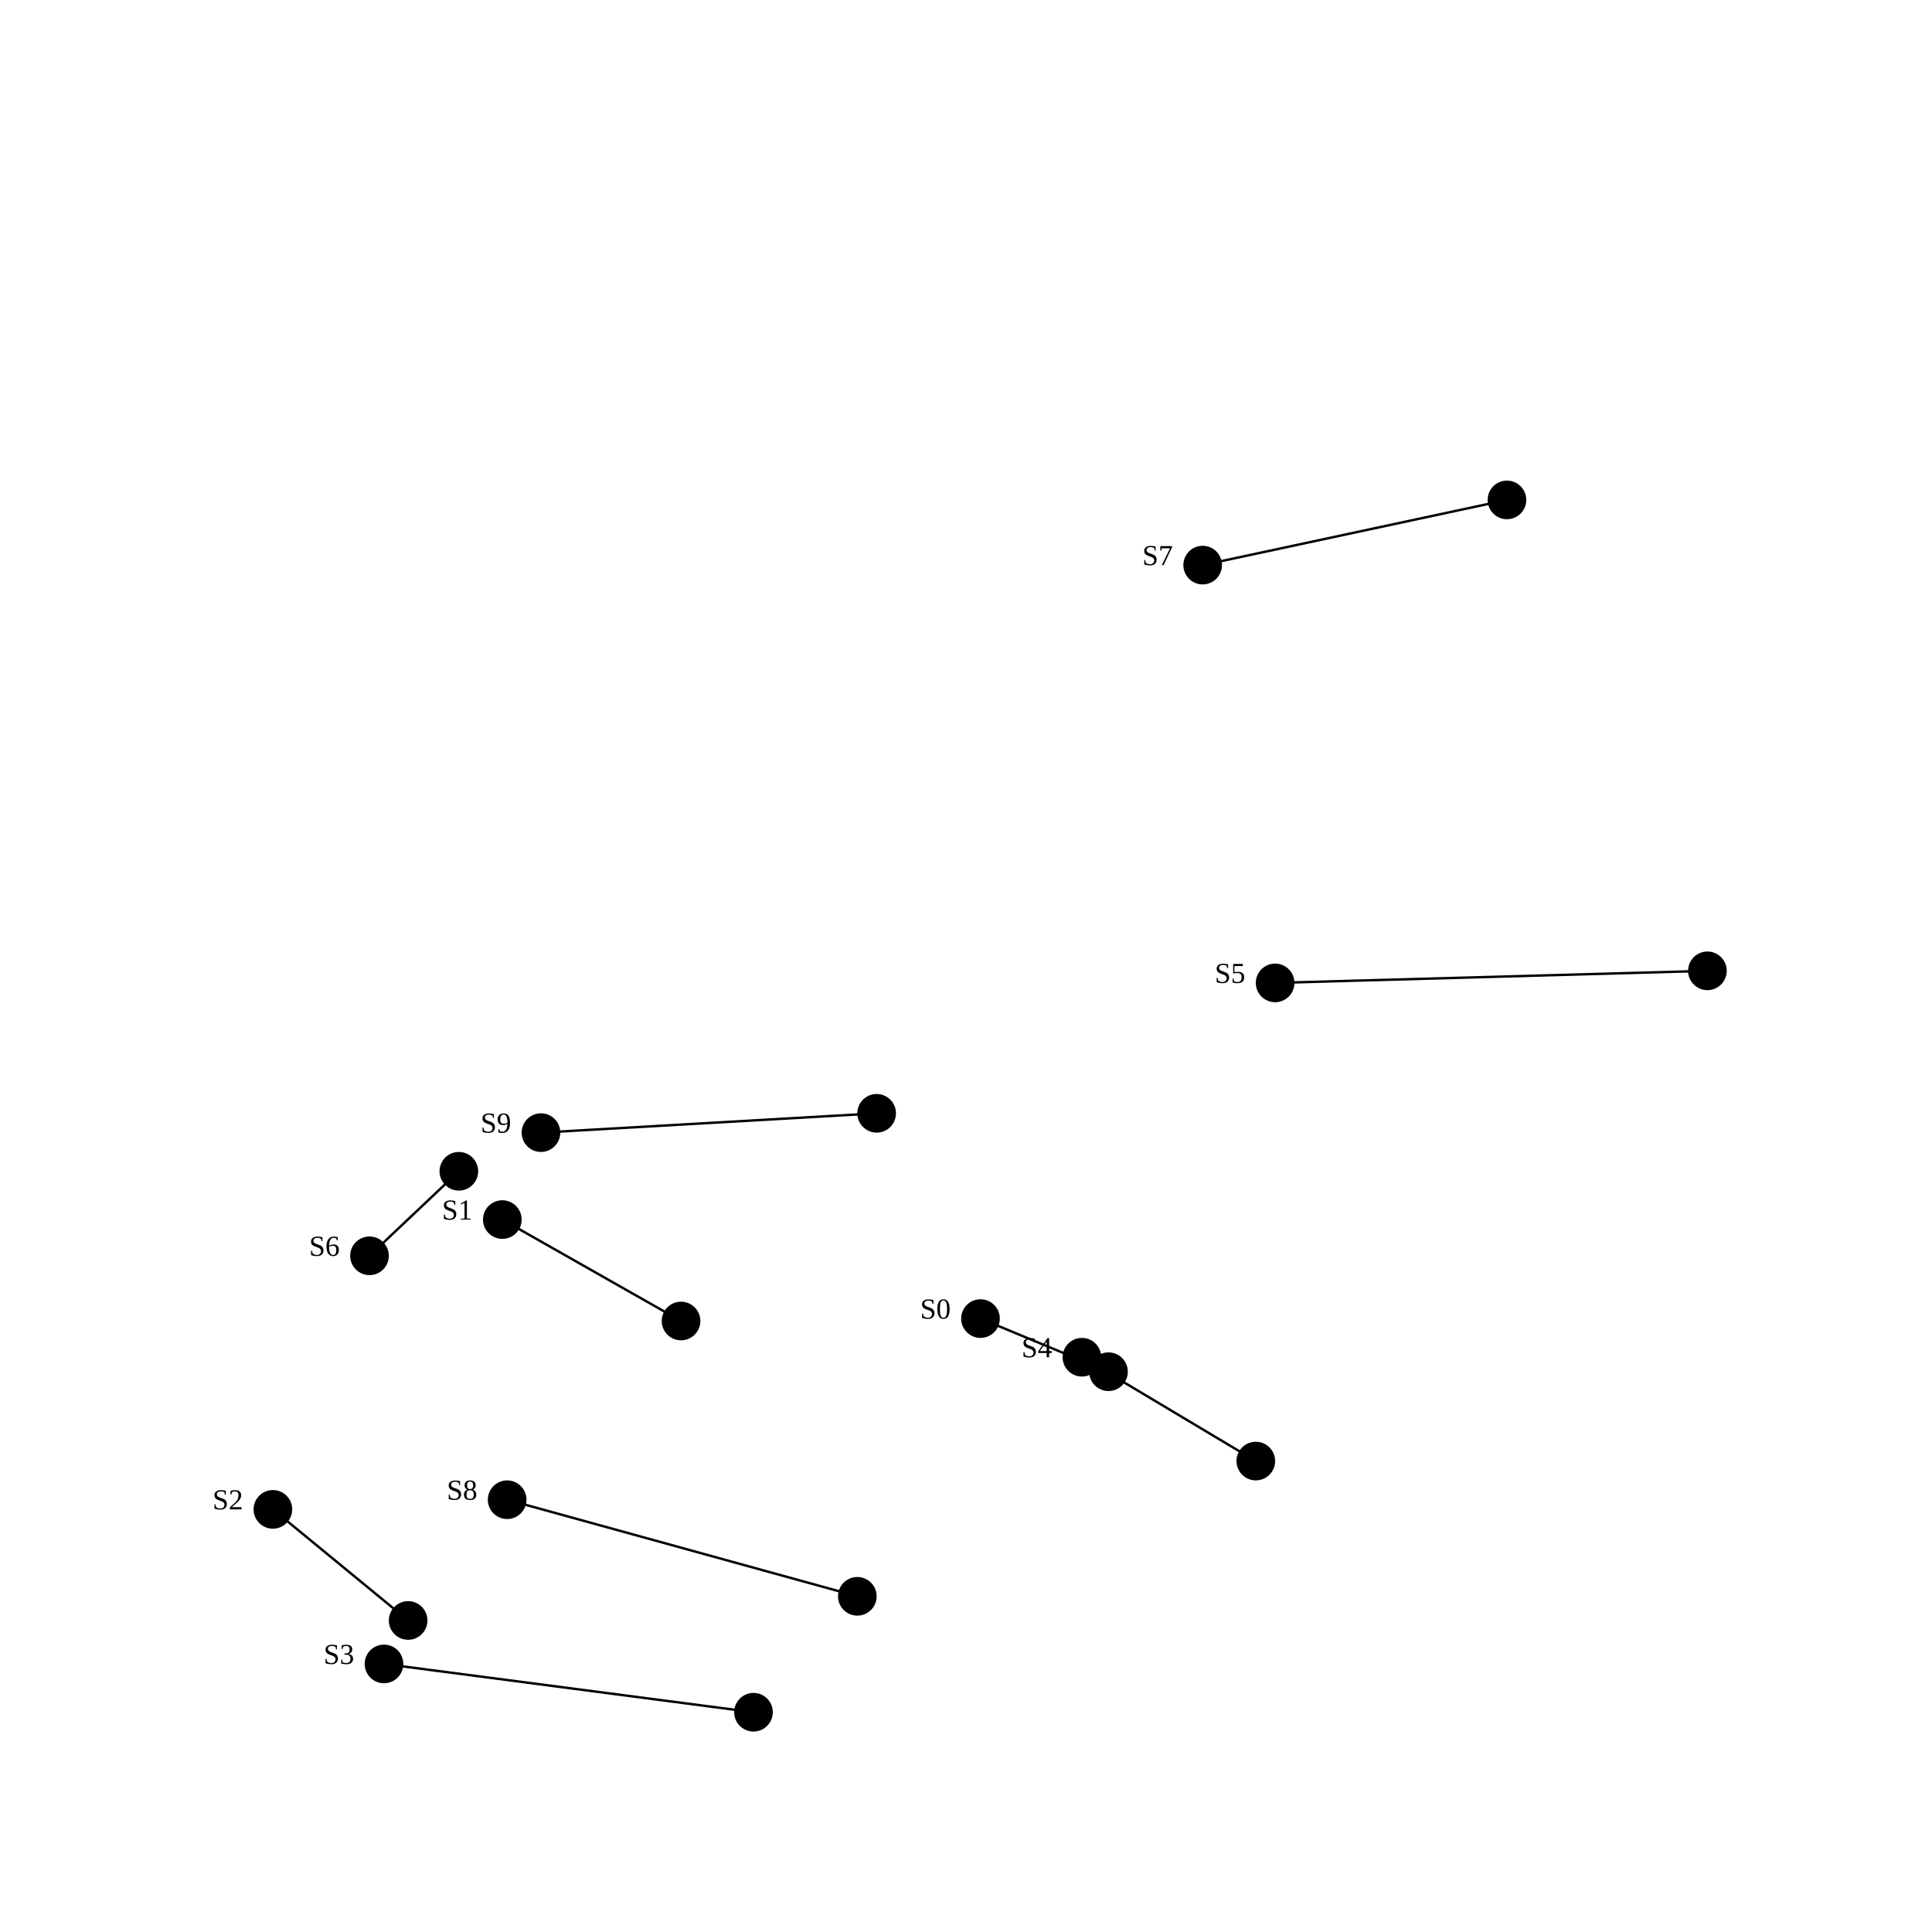
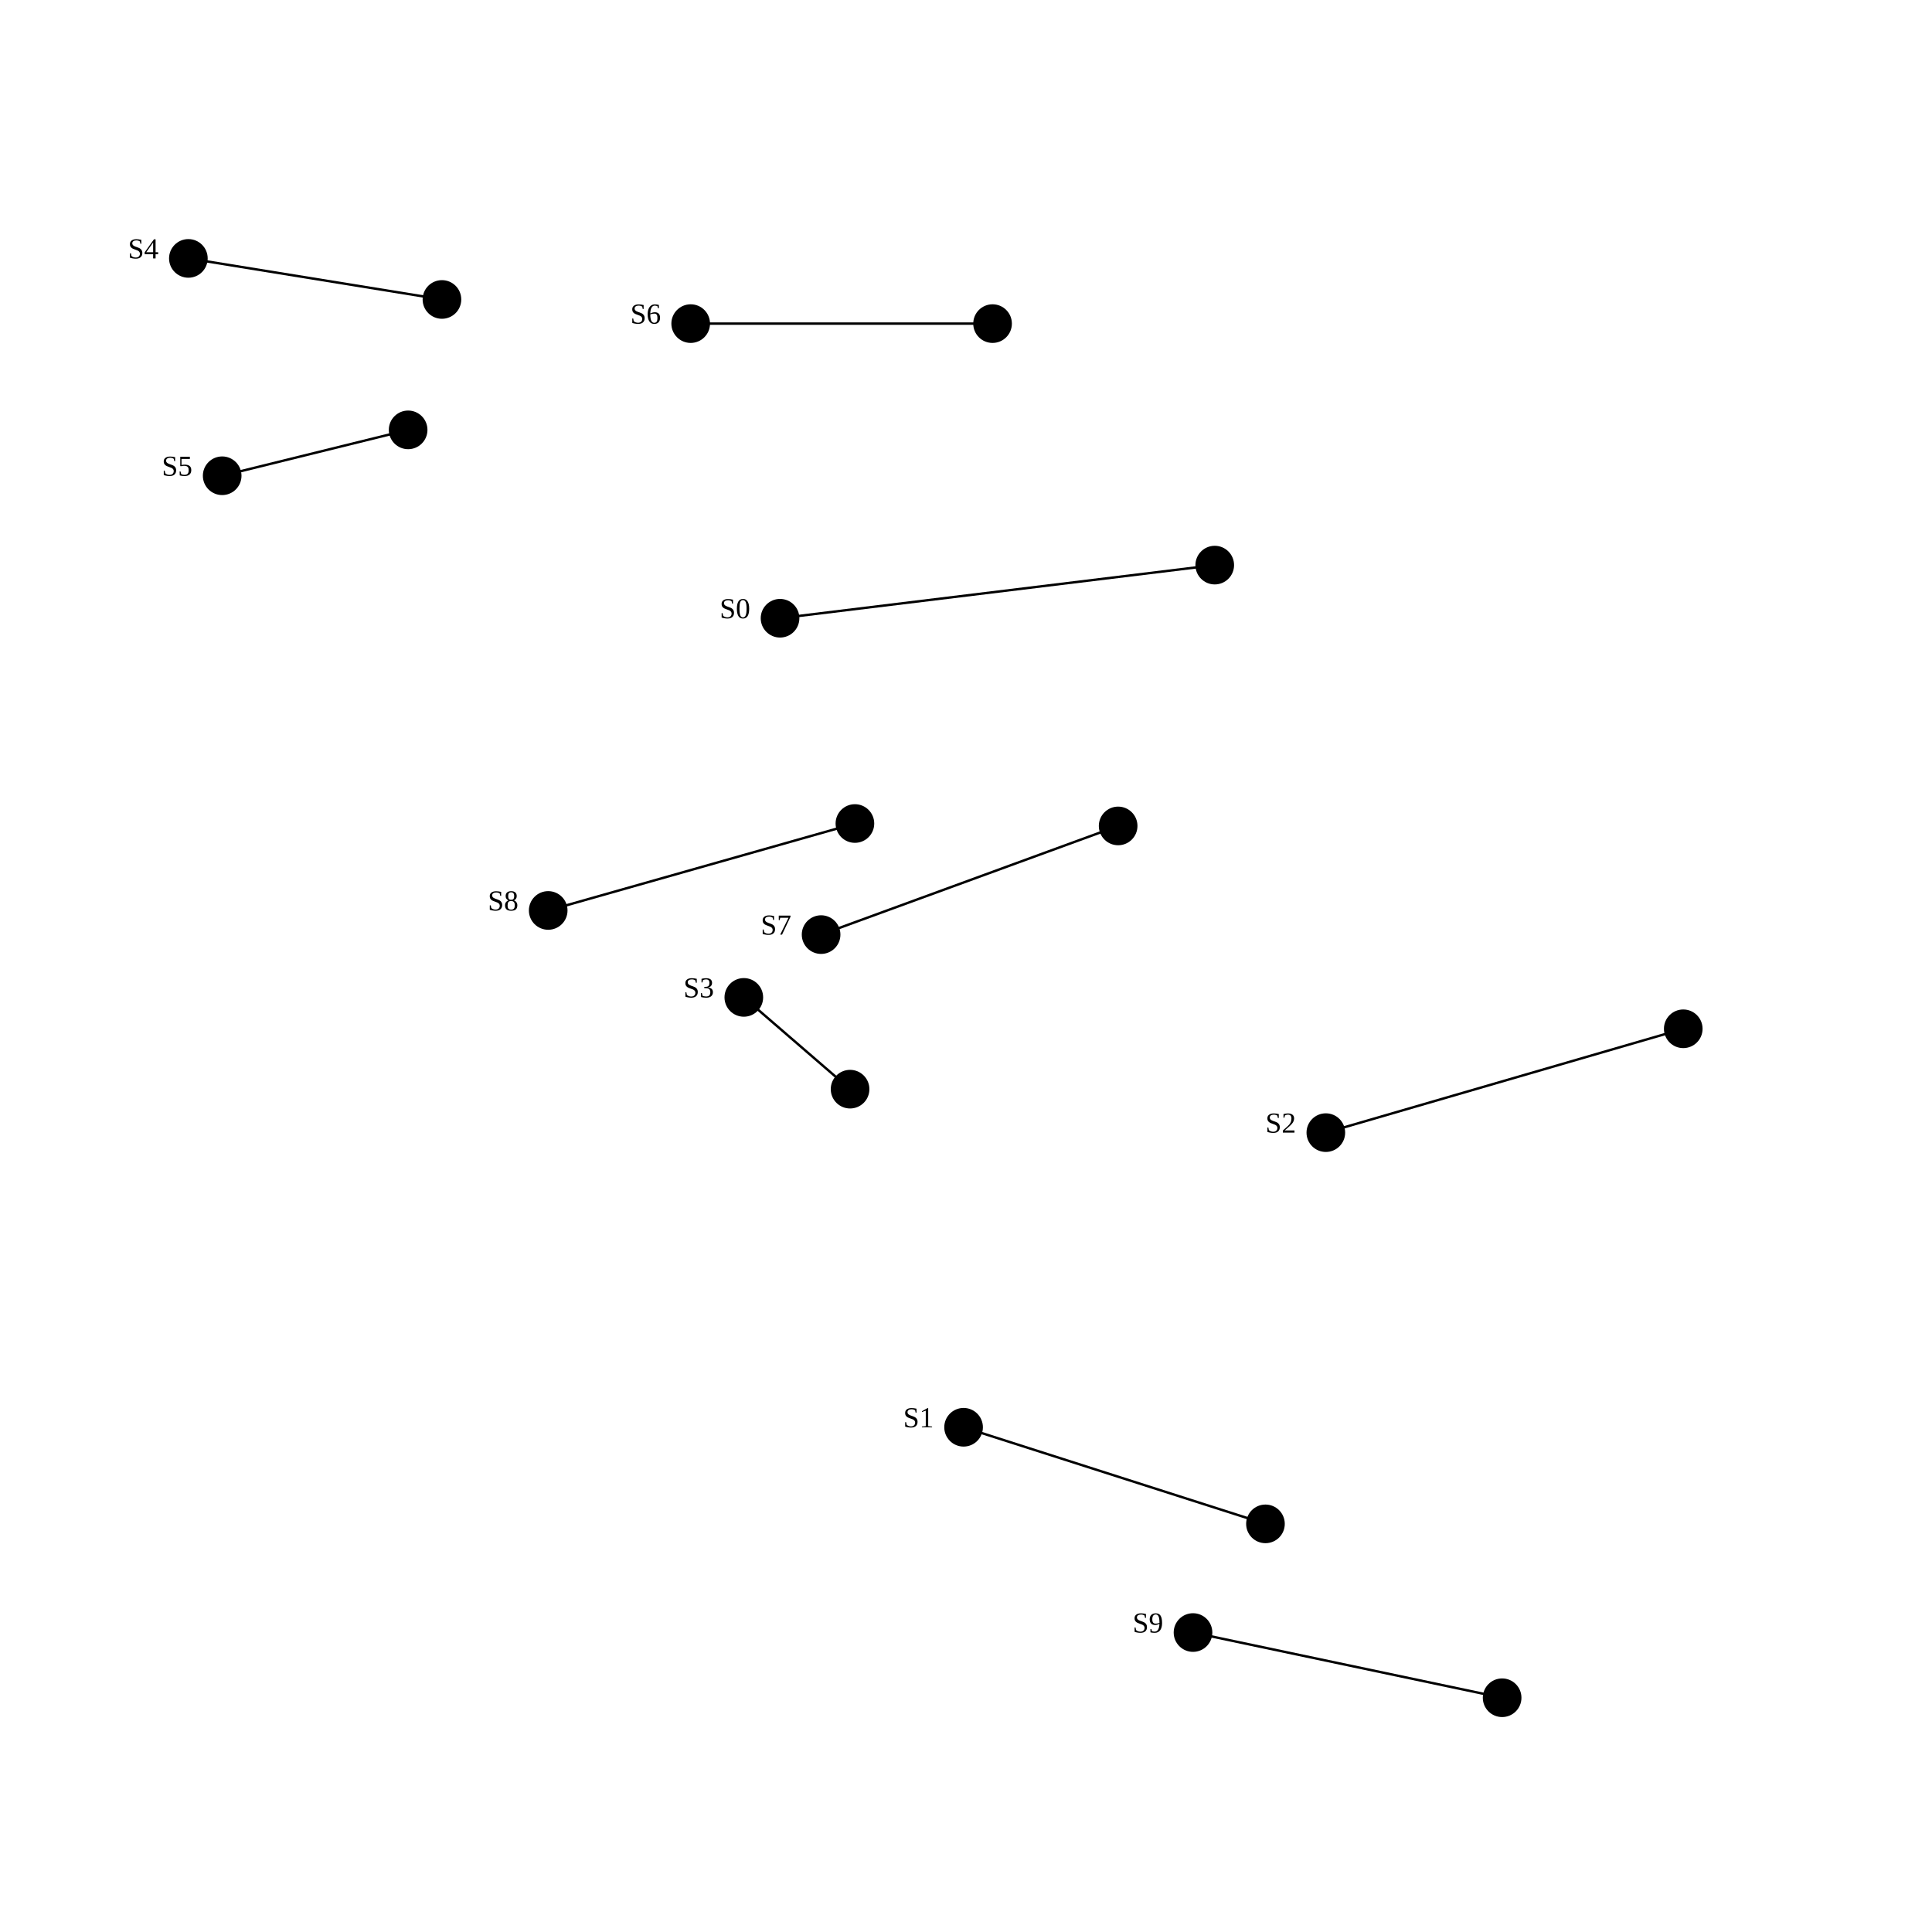
<svg xmlns="http://www.w3.org/2000/svg" version="1.1" width="800" height="800">
  <rect width="800" height="800" x="0" y="0" fill="white" />
-   <circle cx="406" cy="546" r="8" />
-   <circle cx="459" cy="568" r="8" />
-   <line x1="406" y1="546" x2="459" y2="568" stroke="black" />
-   <text x="381" y="546">S0</text>
-   <circle cx="208" cy="505" r="8" />
-   <circle cx="282" cy="547" r="8" />
-   <line x1="208" y1="505" x2="282" y2="547" stroke="black" />
-   <text x="183" y="505">S1</text>
-   <circle cx="113" cy="625" r="8" />
-   <circle cx="169" cy="671" r="8" />
-   <line x1="113" y1="625" x2="169" y2="671" stroke="black" />
-   <text x="88" y="625">S2</text>
-   <circle cx="159" cy="689" r="8" />
-   <circle cx="312" cy="709" r="8" />
-   <line x1="159" y1="689" x2="312" y2="709" stroke="black" />
-   <text x="134" y="689">S3</text>
-   <circle cx="448" cy="562" r="8" />
-   <circle cx="520" cy="605" r="8" />
-   <line x1="448" y1="562" x2="520" y2="605" stroke="black" />
-   <text x="423" y="562">S4</text>
-   <circle cx="528" cy="407" r="8" />
-   <circle cx="707" cy="402" r="8" />
-   <line x1="528" y1="407" x2="707" y2="402" stroke="black" />
-   <text x="503" y="407">S5</text>
-   <circle cx="153" cy="520" r="8" />
-   <circle cx="190" cy="485" r="8" />
-   <line x1="153" y1="520" x2="190" y2="485" stroke="black" />
-   <text x="128" y="520">S6</text>
-   <circle cx="498" cy="234" r="8" />
-   <circle cx="624" cy="207" r="8" />
-   <line x1="498" y1="234" x2="624" y2="207" stroke="black" />
-   <text x="473" y="234">S7</text>
-   <circle cx="210" cy="621" r="8" />
-   <circle cx="355" cy="661" r="8" />
-   <line x1="210" y1="621" x2="355" y2="661" stroke="black" />
-   <text x="185" y="621">S8</text>
-   <circle cx="224" cy="469" r="8" />
-   <circle cx="363" cy="461" r="8" />
-   <line x1="224" y1="469" x2="363" y2="461" stroke="black" />
-   <text x="199" y="469">S9</text>
+   <circle cx="323" cy="256" r="8" />
+   <circle cx="503" cy="234" r="8" />
+   <line x1="323" y1="256" x2="503" y2="234" stroke="black" />
+   <text x="298" y="256">S0</text>
+   <circle cx="399" cy="591" r="8" />
+   <circle cx="524" cy="631" r="8" />
+   <line x1="399" y1="591" x2="524" y2="631" stroke="black" />
+   <text x="374" y="591">S1</text>
+   <circle cx="549" cy="469" r="8" />
+   <circle cx="697" cy="426" r="8" />
+   <line x1="549" y1="469" x2="697" y2="426" stroke="black" />
+   <text x="524" y="469">S2</text>
+   <circle cx="308" cy="413" r="8" />
+   <circle cx="352" cy="451" r="8" />
+   <line x1="308" y1="413" x2="352" y2="451" stroke="black" />
+   <text x="283" y="413">S3</text>
+   <circle cx="78" cy="107" r="8" />
+   <circle cx="183" cy="124" r="8" />
+   <line x1="78" y1="107" x2="183" y2="124" stroke="black" />
+   <text x="53" y="107">S4</text>
+   <circle cx="92" cy="197" r="8" />
+   <circle cx="169" cy="178" r="8" />
+   <line x1="92" y1="197" x2="169" y2="178" stroke="black" />
+   <text x="67" y="197">S5</text>
+   <circle cx="286" cy="134" r="8" />
+   <circle cx="411" cy="134" r="8" />
+   <line x1="286" y1="134" x2="411" y2="134" stroke="black" />
+   <text x="261" y="134">S6</text>
+   <circle cx="340" cy="387" r="8" />
+   <circle cx="463" cy="342" r="8" />
+   <line x1="340" y1="387" x2="463" y2="342" stroke="black" />
+   <text x="315" y="387">S7</text>
+   <circle cx="227" cy="377" r="8" />
+   <circle cx="354" cy="341" r="8" />
+   <line x1="227" y1="377" x2="354" y2="341" stroke="black" />
+   <text x="202" y="377">S8</text>
+   <circle cx="494" cy="676" r="8" />
+   <circle cx="622" cy="703" r="8" />
+   <line x1="494" y1="676" x2="622" y2="703" stroke="black" />
+   <text x="469" y="676">S9</text>
</svg>
